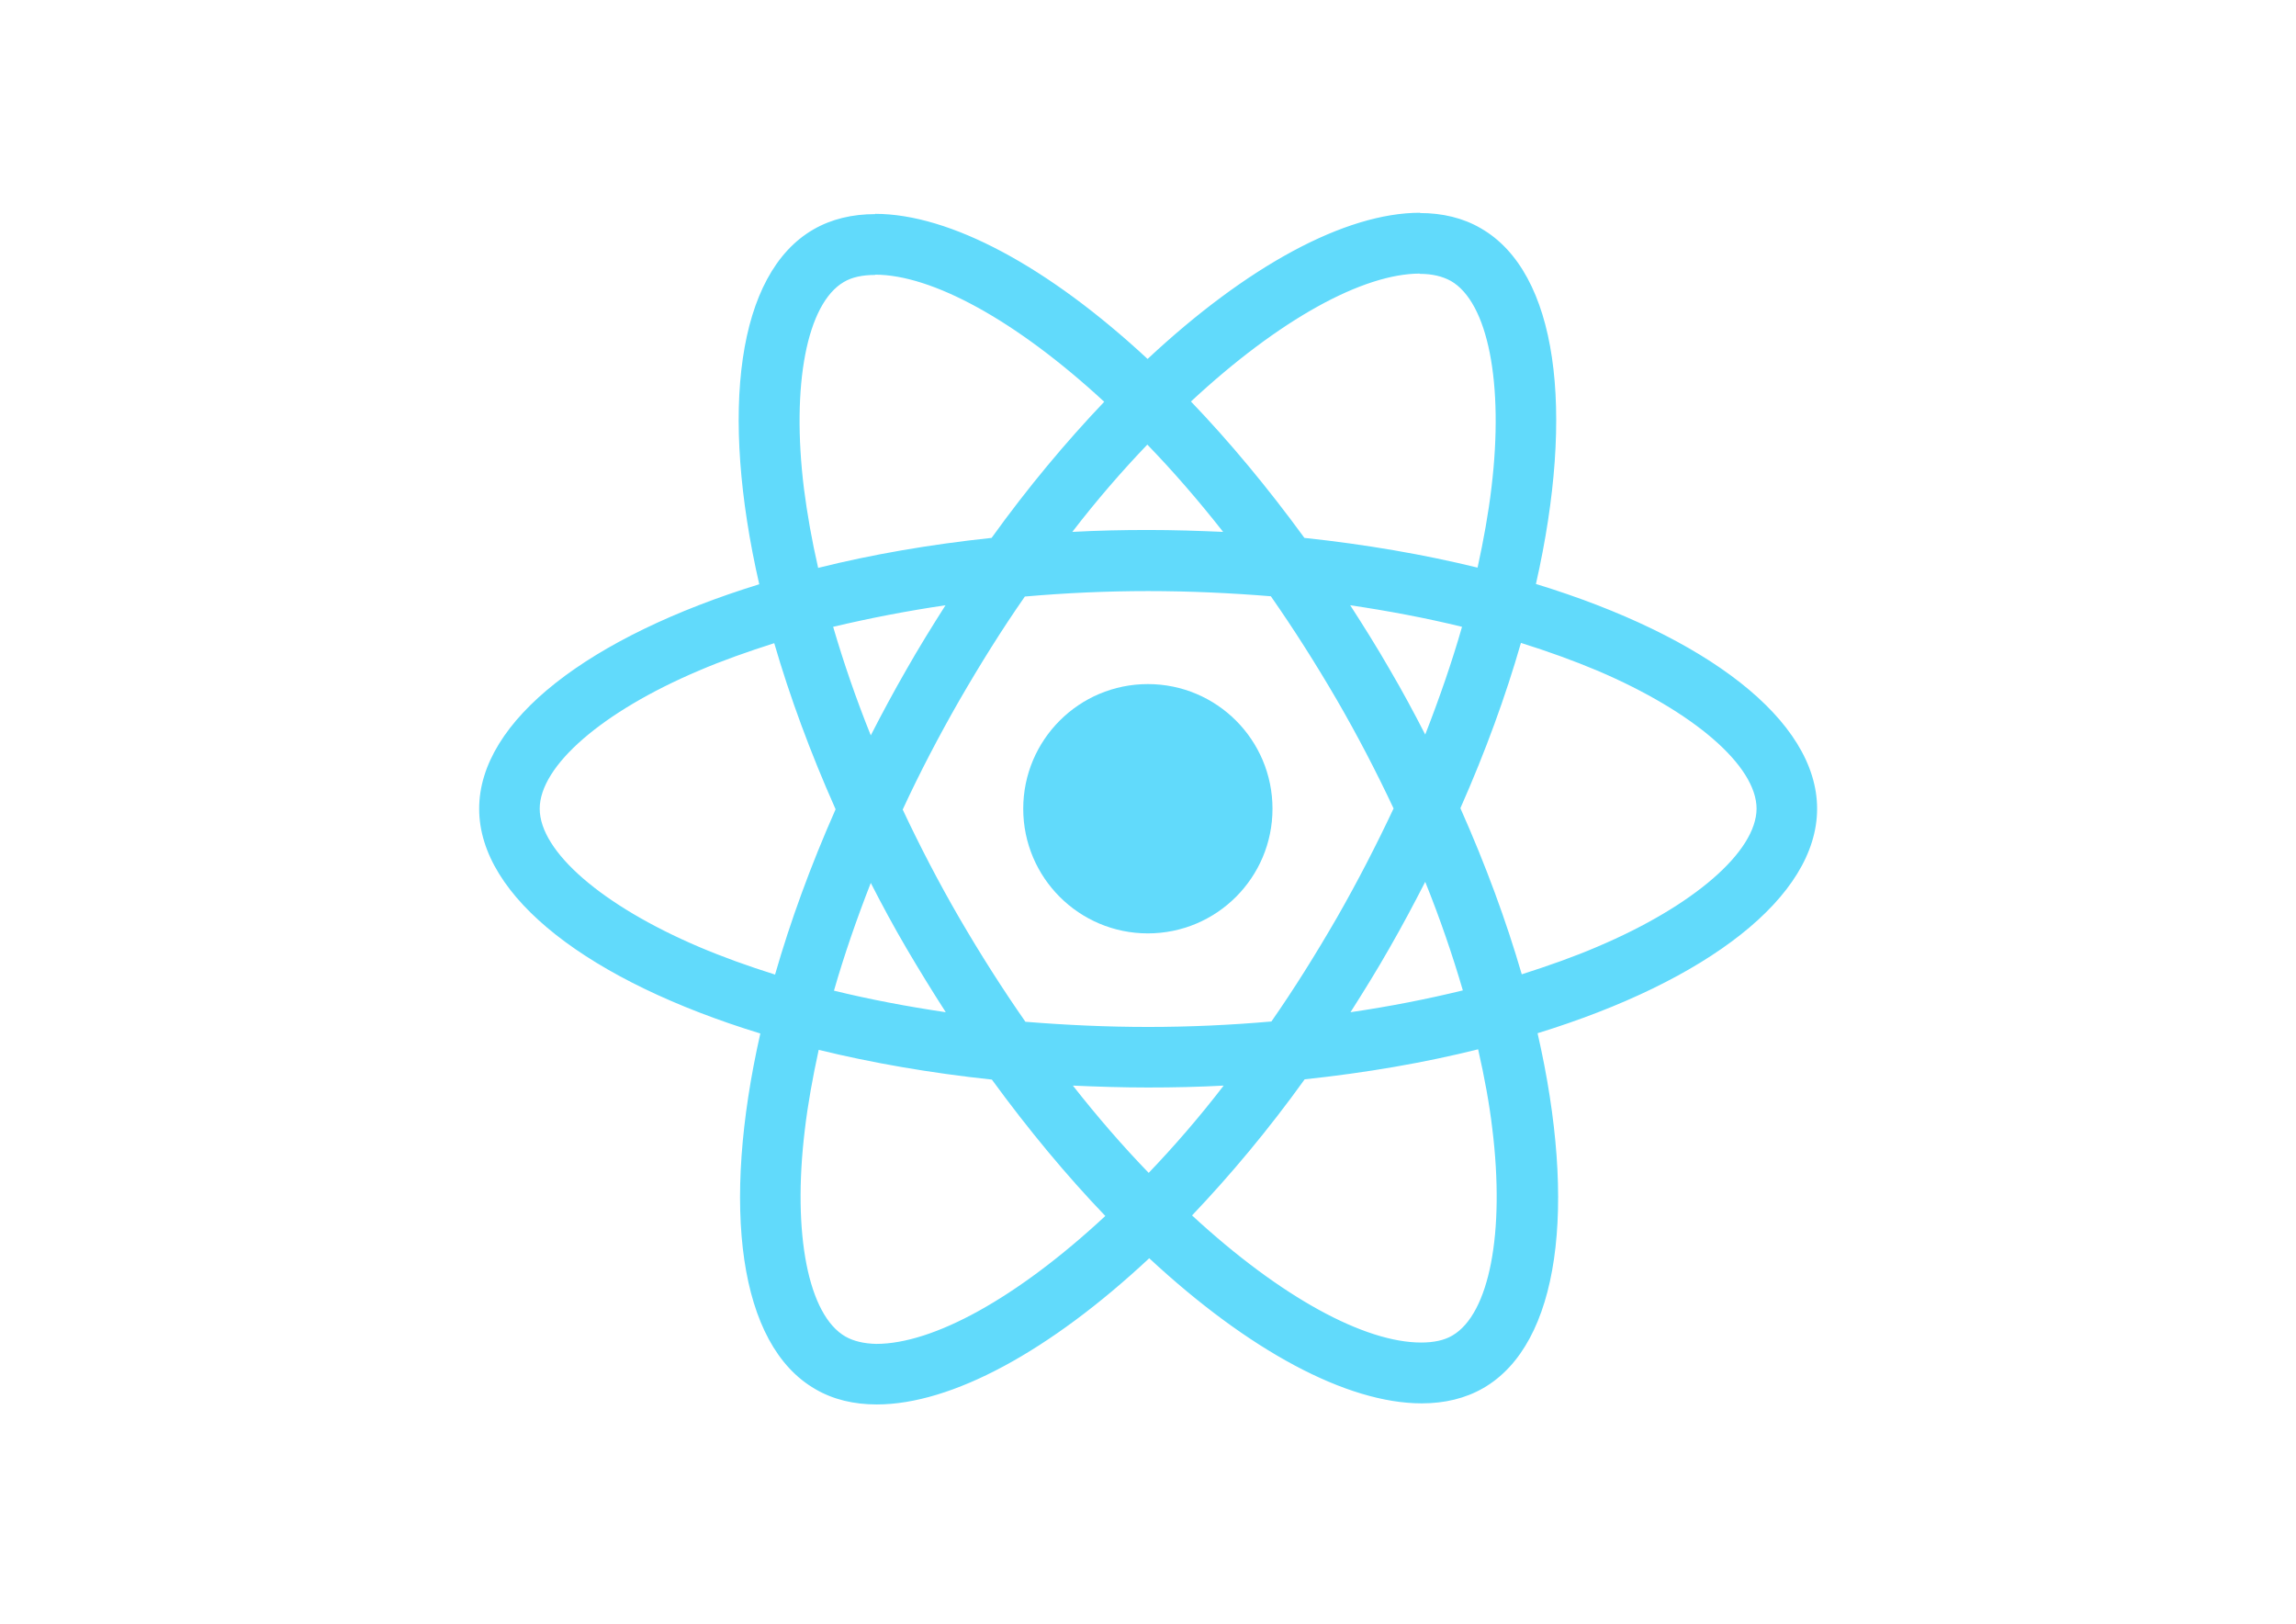
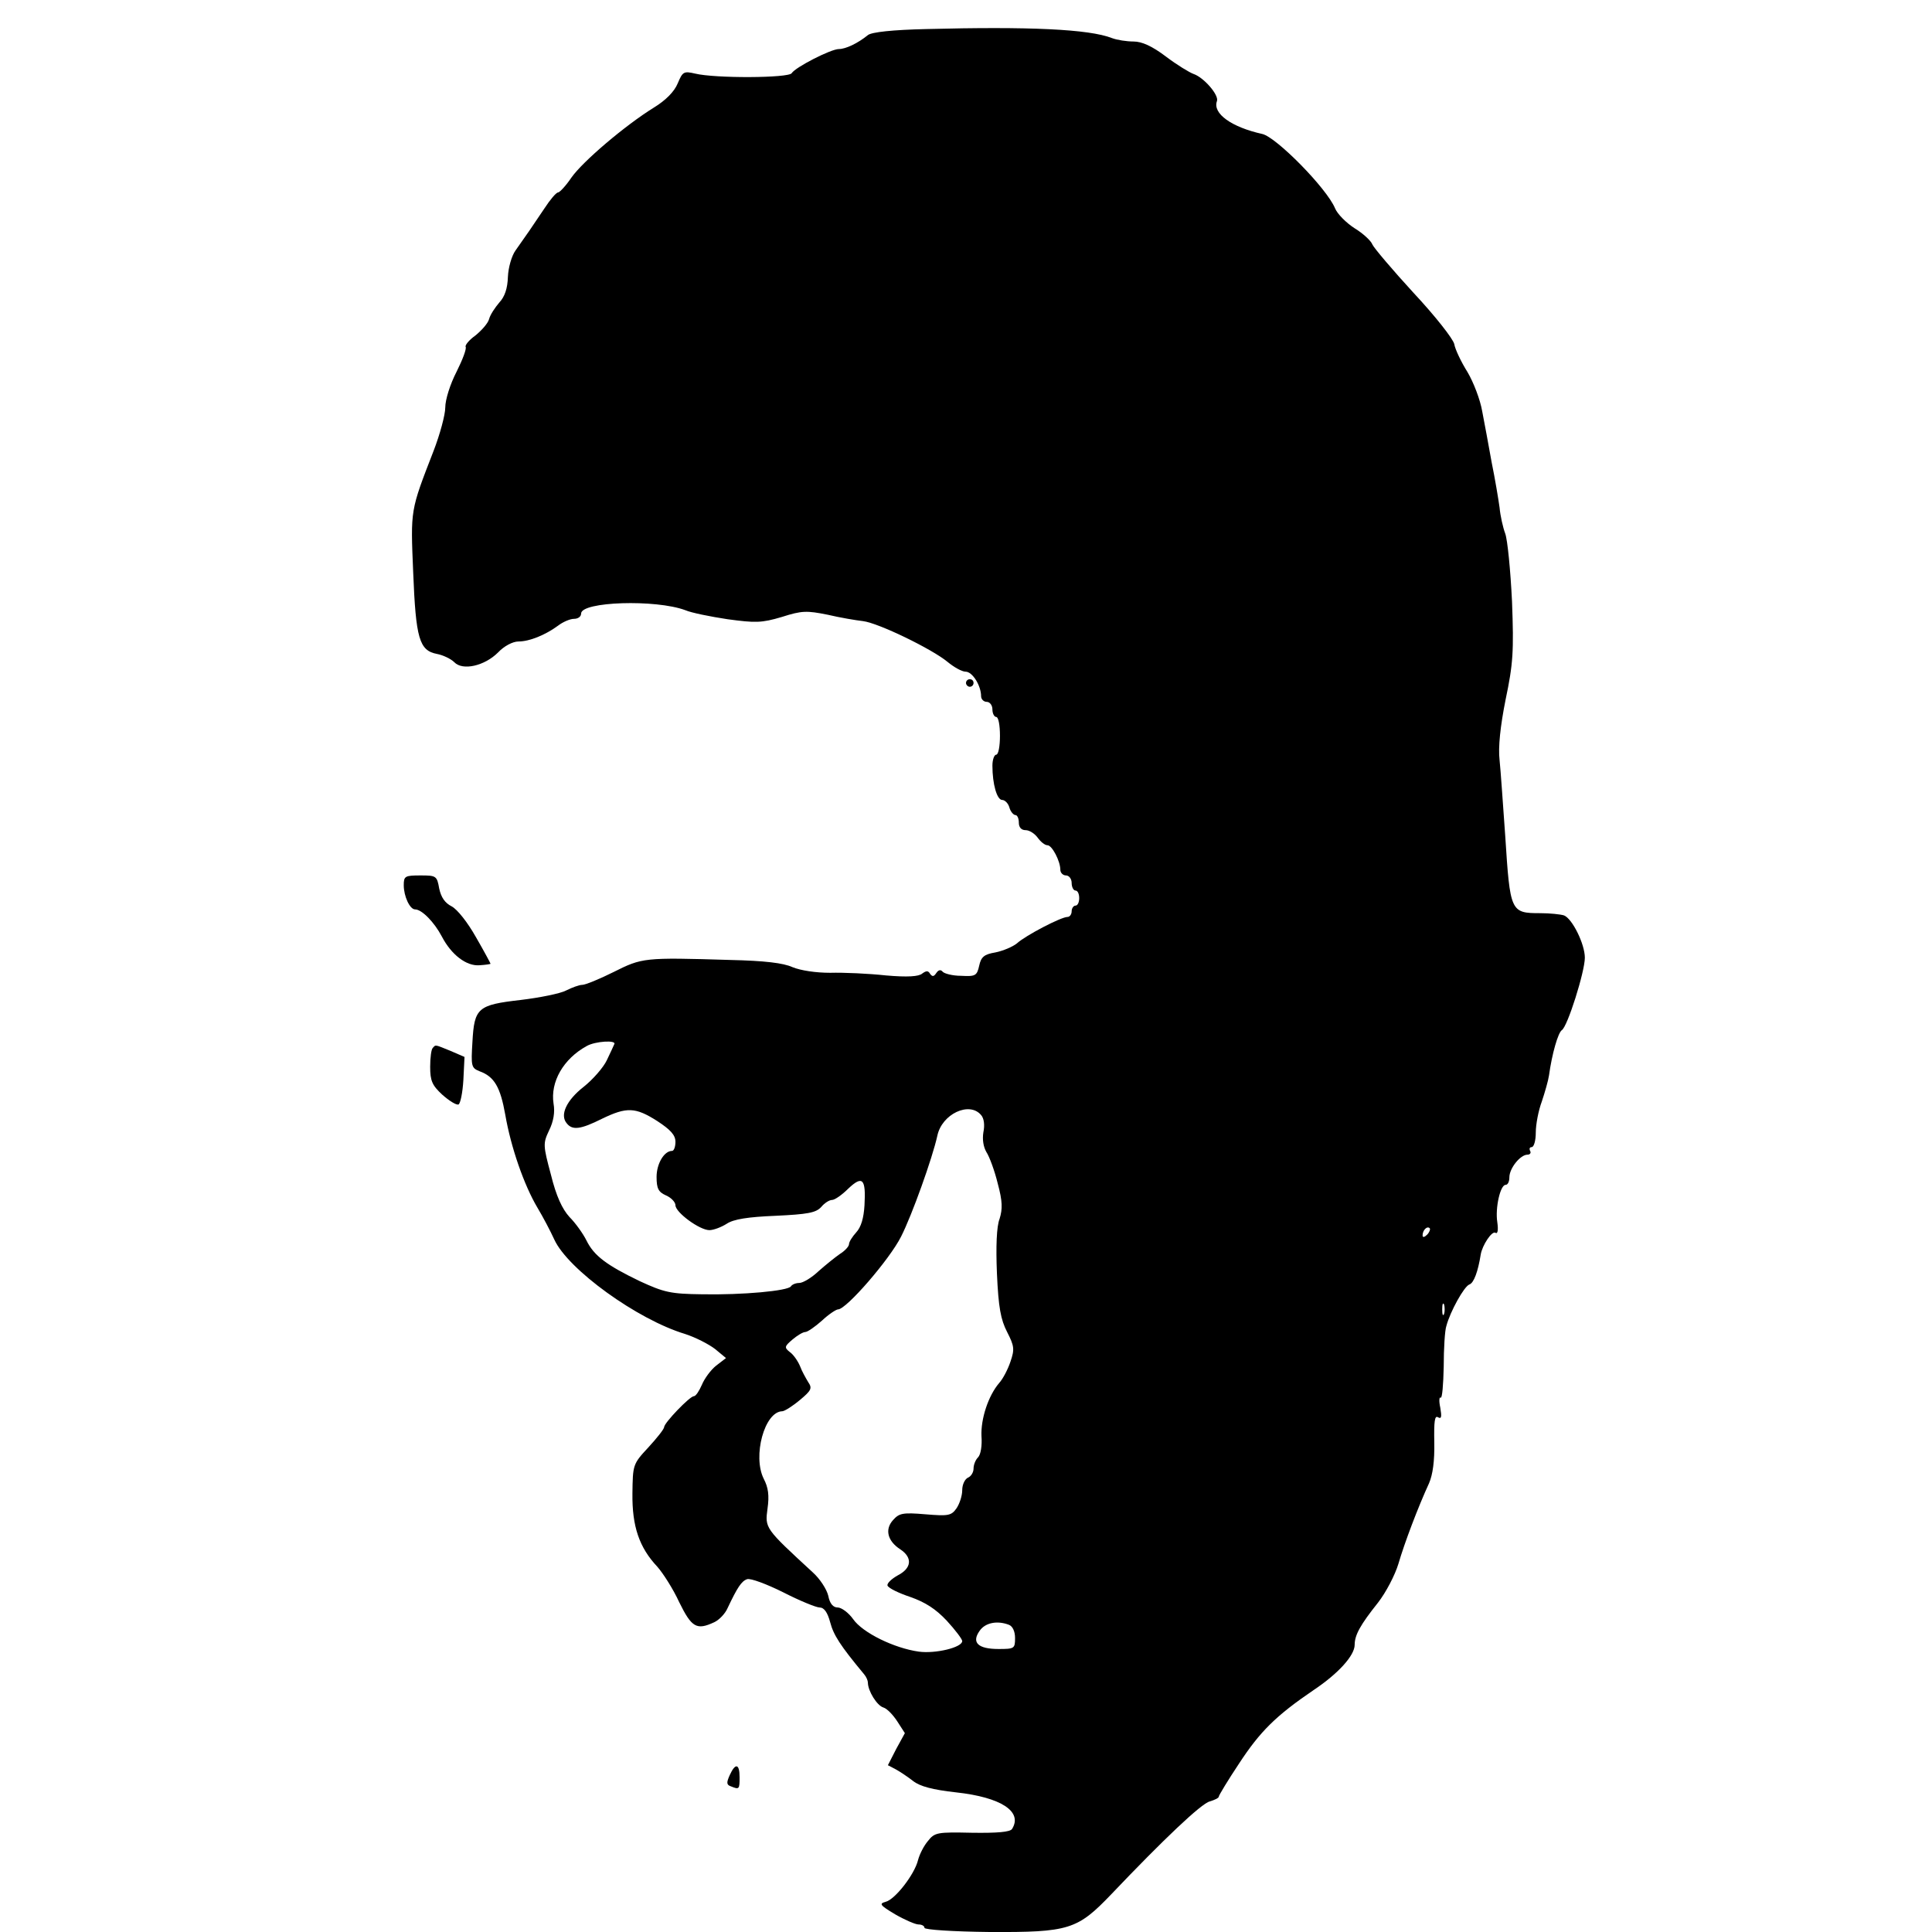
- <svg xmlns="http://www.w3.org/2000/svg" viewBox="0 0 841.9 595.3">
-   <g fill="#61DAFB">
-     <path d="M666.3 296.5c0-32.5-40.7-63.3-103.1-82.4 14.4-63.6 8-114.2-20.2-130.4-6.5-3.8-14.1-5.6-22.4-5.6v22.3c4.6 0 8.3.9 11.4 2.6 13.6 7.8 19.5 37.5 14.9 75.7-1.1 9.4-2.9 19.3-5.1 29.4-19.6-4.8-41-8.5-63.5-10.9-13.5-18.5-27.5-35.3-41.6-50 32.6-30.3 63.2-46.9 84-46.9V78c-27.5 0-63.5 19.6-99.9 53.6-36.4-33.8-72.4-53.2-99.9-53.2v22.3c20.7 0 51.4 16.5 84 46.6-14 14.7-28 31.4-41.3 49.9-22.6 2.4-44 6.1-63.6 11-2.3-10-4-19.7-5.2-29-4.7-38.2 1.1-67.9 14.6-75.8 3-1.8 6.9-2.6 11.5-2.6V78.5c-8.4 0-16 1.8-22.6 5.6-28.1 16.2-34.4 66.7-19.9 130.1-62.2 19.2-102.7 49.9-102.7 82.3 0 32.5 40.7 63.3 103.1 82.4-14.4 63.6-8 114.2 20.2 130.4 6.5 3.8 14.1 5.6 22.5 5.6 27.5 0 63.5-19.6 99.9-53.6 36.4 33.8 72.4 53.2 99.9 53.2 8.4 0 16-1.8 22.6-5.6 28.1-16.2 34.4-66.7 19.9-130.1 62-19.1 102.5-49.9 102.5-82.3zm-130.2-66.7c-3.7 12.9-8.3 26.2-13.5 39.5-4.1-8-8.4-16-13.1-24-4.6-8-9.5-15.8-14.4-23.4 14.2 2.1 27.9 4.7 41 7.9zm-45.8 106.5c-7.8 13.5-15.8 26.3-24.1 38.2-14.9 1.3-30 2-45.2 2-15.1 0-30.2-.7-45-1.9-8.3-11.9-16.4-24.6-24.2-38-7.6-13.1-14.5-26.4-20.8-39.8 6.2-13.4 13.2-26.8 20.7-39.9 7.8-13.5 15.8-26.3 24.1-38.2 14.9-1.3 30-2 45.2-2 15.1 0 30.2.7 45 1.9 8.3 11.9 16.4 24.6 24.2 38 7.6 13.1 14.5 26.4 20.8 39.8-6.3 13.4-13.2 26.8-20.7 39.9zm32.3-13c5.4 13.4 10 26.8 13.8 39.8-13.1 3.2-26.9 5.9-41.2 8 4.9-7.7 9.8-15.6 14.4-23.7 4.6-8 8.9-16.1 13-24.1zM421.2 430c-9.3-9.6-18.6-20.3-27.8-32 9 .4 18.2.7 27.5.7 9.4 0 18.7-.2 27.8-.7-9 11.7-18.3 22.4-27.5 32zm-74.4-58.9c-14.2-2.1-27.9-4.7-41-7.9 3.7-12.9 8.3-26.2 13.5-39.5 4.1 8 8.4 16 13.1 24 4.7 8 9.5 15.8 14.4 23.4zM420.7 163c9.3 9.6 18.6 20.3 27.8 32-9-.4-18.2-.7-27.5-.7-9.4 0-18.7.2-27.8.7 9-11.7 18.3-22.4 27.5-32zm-74 58.9c-4.9 7.7-9.8 15.6-14.4 23.7-4.6 8-8.9 16-13 24-5.4-13.4-10-26.8-13.8-39.8 13.1-3.1 26.9-5.8 41.2-7.9zm-90.5 125.2c-35.4-15.1-58.3-34.9-58.3-50.6 0-15.7 22.9-35.6 58.3-50.6 8.6-3.7 18-7 27.7-10.1 5.7 19.6 13.2 40 22.5 60.9-9.2 20.8-16.6 41.1-22.2 60.6-9.9-3.1-19.3-6.5-28-10.2zM310 490c-13.6-7.8-19.5-37.5-14.9-75.7 1.1-9.4 2.9-19.3 5.1-29.4 19.6 4.8 41 8.5 63.5 10.9 13.5 18.5 27.5 35.3 41.6 50-32.6 30.3-63.2 46.9-84 46.9-4.5-.1-8.3-1-11.3-2.7zm237.2-76.2c4.7 38.2-1.1 67.9-14.6 75.8-3 1.8-6.9 2.6-11.5 2.6-20.7 0-51.4-16.5-84-46.6 14-14.7 28-31.4 41.3-49.9 22.6-2.4 44-6.1 63.6-11 2.3 10.1 4.1 19.8 5.2 29.1zm38.5-66.7c-8.6 3.7-18 7-27.7 10.1-5.7-19.6-13.2-40-22.5-60.9 9.2-20.8 16.6-41.1 22.2-60.6 9.9 3.1 19.3 6.5 28.1 10.2 35.4 15.1 58.3 34.9 58.3 50.6-.1 15.7-23 35.6-58.4 50.6zM320.8 78.4z" />
-     <circle cx="420.9" cy="296.5" r="45.7" />
-     <path d="M520.5 78.1z" />
+ <svg xmlns="http://www.w3.org/2000/svg" version="1.0" width="512pt" height="512pt" viewBox="0 0 512 512" preserveAspectRatio="xMidYMid meet">
+   <g transform="translate(0,512) scale(0.1,-0.1)" fill="#000000" stroke="none">
+     <path d="M2455 5043 c-89 -2 -145 -8 -155 -16 -27 -22 -59 -37 -77 -37 -21 0 -115 -48 -125 -64 -8 -13 -203 -14 -256 -1 -30 7 -33 5 -46 -26 -9 -22 -32 -45 -63 -64 -76 -47 -189 -143 -219 -186 -14 -21 -31 -39 -35 -39 -5 0 -21 -19 -36 -42 -32 -48 -50 -74 -77 -112 -10 -14 -19 -45 -20 -70 -1 -30 -8 -52 -23 -68 -11 -13 -24 -32 -27 -44 -3 -11 -20 -30 -36 -43 -17 -12 -28 -26 -26 -30 3 -5 -8 -34 -24 -66 -17 -33 -30 -74 -30 -95 0 -19 -14 -71 -31 -115 -62 -160 -61 -154 -54 -322 7 -175 16 -207 63 -216 16 -3 37 -13 46 -22 22 -23 80 -10 116 26 16 17 39 29 54 29 29 0 71 17 105 42 13 10 32 18 42 18 11 0 19 6 19 14 0 32 198 38 276 9 16 -7 66 -17 112 -24 74 -10 90 -10 144 6 53 17 66 17 121 6 34 -8 76 -15 94 -17 41 -5 183 -74 224 -108 17 -14 38 -26 48 -26 18 0 41 -37 41 -65 0 -8 7 -15 15 -15 8 0 15 -9 15 -20 0 -11 5 -20 10 -20 6 0 10 -22 10 -50 0 -27 -4 -50 -10 -50 -5 0 -10 -13 -10 -29 0 -49 12 -91 26 -91 7 0 16 -9 19 -20 3 -11 11 -20 16 -20 5 0 9 -9 9 -20 0 -13 7 -20 18 -20 10 0 24 -9 32 -20 8 -11 19 -20 26 -20 12 0 34 -42 34 -65 0 -8 7 -15 15 -15 8 0 15 -9 15 -20 0 -11 5 -20 10 -20 6 0 10 -9 10 -20 0 -11 -4 -20 -10 -20 -5 0 -10 -7 -10 -15 0 -8 -5 -15 -11 -15 -17 0 -111 -49 -134 -70 -11 -9 -37 -20 -57 -24 -30 -5 -38 -12 -43 -35 -6 -27 -10 -29 -48 -27 -23 0 -45 6 -49 11 -5 6 -11 5 -17 -4 -6 -9 -10 -10 -16 -2 -5 9 -10 9 -21 1 -9 -8 -39 -10 -96 -5 -46 5 -112 8 -148 7 -38 0 -78 6 -100 15 -24 11 -74 17 -165 19 -229 7 -233 6 -309 -32 -38 -19 -75 -34 -83 -34 -8 0 -27 -7 -43 -15 -15 -8 -70 -19 -120 -25 -114 -13 -123 -21 -128 -111 -4 -65 -3 -69 19 -78 39 -14 55 -42 68 -115 15 -87 50 -187 85 -246 15 -25 35 -63 45 -85 36 -79 220 -212 346 -250 28 -9 63 -27 80 -40 l29 -24 -26 -20 c-14 -11 -31 -34 -38 -51 -7 -16 -16 -30 -21 -30 -11 0 -79 -71 -79 -82 0 -5 -19 -29 -42 -54 -41 -44 -41 -46 -42 -122 -1 -87 18 -143 66 -194 15 -17 42 -59 58 -94 33 -67 46 -75 93 -53 13 6 29 23 35 37 26 55 37 72 52 77 9 3 52 -13 96 -35 43 -22 87 -40 96 -40 12 0 21 -13 28 -39 9 -34 26 -61 90 -138 6 -7 10 -17 10 -22 0 -22 24 -61 41 -66 10 -3 26 -20 37 -37 l20 -31 -23 -42 -22 -43 21 -11 c11 -6 32 -20 46 -31 18 -14 51 -23 114 -30 119 -13 177 -51 148 -97 -5 -8 -39 -11 -106 -10 -92 2 -99 1 -117 -22 -11 -13 -22 -35 -26 -50 -9 -38 -61 -105 -86 -111 -18 -5 -15 -9 25 -33 26 -15 54 -27 62 -27 9 0 16 -4 16 -9 0 -5 76 -10 173 -11 210 -1 232 6 322 100 138 145 239 241 261 246 13 4 24 9 24 13 0 3 24 43 54 88 55 84 97 126 197 194 66 44 109 92 109 120 0 26 15 53 62 112 21 27 45 73 54 103 16 55 52 150 81 213 10 23 15 59 14 109 -1 55 1 72 10 66 9 -5 10 1 6 25 -4 18 -3 30 1 27 4 -2 7 35 8 82 0 48 3 97 7 108 10 38 47 105 61 110 12 4 23 35 30 79 4 25 30 64 39 58 6 -4 8 7 5 28 -6 38 8 99 22 99 6 0 10 9 10 20 0 24 29 60 48 60 7 0 10 5 7 10 -3 6 -1 10 4 10 6 0 11 17 11 39 0 21 7 58 16 82 8 24 17 55 19 69 8 58 24 113 34 120 15 9 61 155 61 192 0 36 -33 103 -55 112 -9 3 -38 6 -63 6 -79 0 -80 3 -93 205 -6 83 -12 173 -15 201 -4 33 2 90 16 160 20 95 22 128 17 260 -4 83 -12 164 -18 180 -6 16 -13 47 -15 69 -3 22 -12 76 -21 120 -8 44 -19 105 -25 135 -5 30 -23 77 -39 104 -17 27 -33 61 -35 74 -3 14 -51 75 -108 136 -56 61 -105 119 -109 128 -3 9 -24 29 -47 43 -22 14 -46 38 -52 53 -22 53 -156 189 -193 197 -81 18 -132 54 -120 87 6 16 -35 63 -62 72 -11 4 -44 24 -73 46 -37 28 -64 40 -86 40 -18 0 -44 4 -57 9 -61 24 -221 31 -492 24z m-827 -2690 c-2 -5 -11 -24 -20 -43 -9 -19 -37 -51 -61 -70 -46 -36 -64 -75 -45 -97 15 -19 37 -16 93 12 66 32 89 31 147 -6 35 -23 48 -37 48 -55 0 -13 -4 -24 -9 -24 -21 0 -41 -34 -41 -69 0 -31 5 -40 25 -49 14 -6 25 -18 25 -26 0 -19 64 -66 90 -66 11 0 32 8 46 17 18 12 56 18 129 21 85 4 107 8 121 23 9 11 22 19 29 19 7 0 26 13 43 30 38 36 47 26 43 -44 -2 -34 -9 -58 -22 -72 -10 -11 -19 -25 -19 -31 0 -6 -11 -18 -24 -26 -13 -9 -39 -30 -57 -46 -18 -17 -41 -31 -51 -31 -9 0 -19 -4 -22 -9 -8 -12 -128 -23 -235 -21 -84 1 -101 5 -166 35 -87 42 -121 67 -141 108 -9 18 -29 46 -45 62 -19 21 -35 55 -49 112 -21 78 -21 83 -5 117 12 24 16 49 12 71 -9 58 26 119 88 153 23 13 79 16 73 5z m972 -188 c8 -9 10 -27 6 -46 -3 -19 0 -38 8 -52 8 -12 22 -50 30 -83 13 -48 13 -68 5 -94 -8 -20 -10 -74 -7 -145 4 -90 10 -122 27 -155 19 -37 20 -46 9 -78 -7 -21 -20 -46 -30 -57 -29 -34 -49 -95 -47 -141 2 -25 -2 -49 -9 -56 -7 -7 -12 -20 -12 -30 0 -10 -7 -21 -15 -24 -8 -4 -15 -18 -15 -33 0 -15 -7 -36 -15 -48 -14 -20 -22 -21 -83 -16 -59 5 -69 3 -85 -15 -23 -25 -15 -56 19 -78 33 -22 30 -50 -7 -69 -16 -9 -29 -21 -27 -27 3 -7 30 -20 60 -30 40 -14 68 -32 97 -63 23 -25 41 -49 41 -54 0 -17 -71 -34 -115 -28 -65 9 -149 50 -174 86 -12 17 -31 31 -41 31 -12 0 -21 10 -25 31 -4 17 -22 45 -41 62 -127 117 -127 117 -120 169 5 35 2 56 -10 79 -30 60 2 178 49 179 6 0 28 14 47 30 30 25 33 31 22 47 -6 10 -17 29 -22 43 -6 14 -18 31 -27 37 -15 12 -14 15 7 33 13 11 28 20 34 20 6 0 26 14 44 30 18 17 38 30 43 30 22 0 137 133 167 193 29 57 83 208 96 267 12 58 85 92 116 55z m1182 -317 c-7 -7 -12 -8 -12 -2 0 14 12 26 19 19 2 -3 -1 -11 -7 -17z m45 -210 c-3 -7 -5 -2 -5 12 0 14 2 19 5 13 2 -7 2 -19 0 -25z m-1153 -824 c10 -4 16 -18 16 -35 0 -28 -2 -29 -44 -29 -54 0 -72 17 -50 48 15 22 47 28 78 16z" />
+     <path d="M2560 3310 c0 -5 5 -10 10 -10 6 0 10 5 10 10 0 6 -4 10 -10 10 -5 0 -10 -4 -10 -10z" />
+     <path d="M1070 2774 c0 -29 16 -64 30 -64 18 0 51 -34 71 -72 25 -48 65 -79 100 -76 16 1 29 3 29 4 0 1 -17 33 -39 71 -22 39 -49 73 -64 81 -18 9 -28 24 -33 47 -6 34 -8 35 -50 35 -41 0 -44 -2 -44 -26z" />
+     <path d="M1147 2343 c-4 -3 -7 -26 -7 -50 0 -37 5 -49 32 -74 18 -16 37 -28 43 -26 5 2 11 31 13 65 l3 61 -37 16 c-42 17 -39 17 -47 8z" />
+     <path d="M1934 416 c-9 -20 -9 -26 3 -30 22 -9 23 -8 23 24 0 36 -11 39 -26 6z" />
  </g>
</svg>
